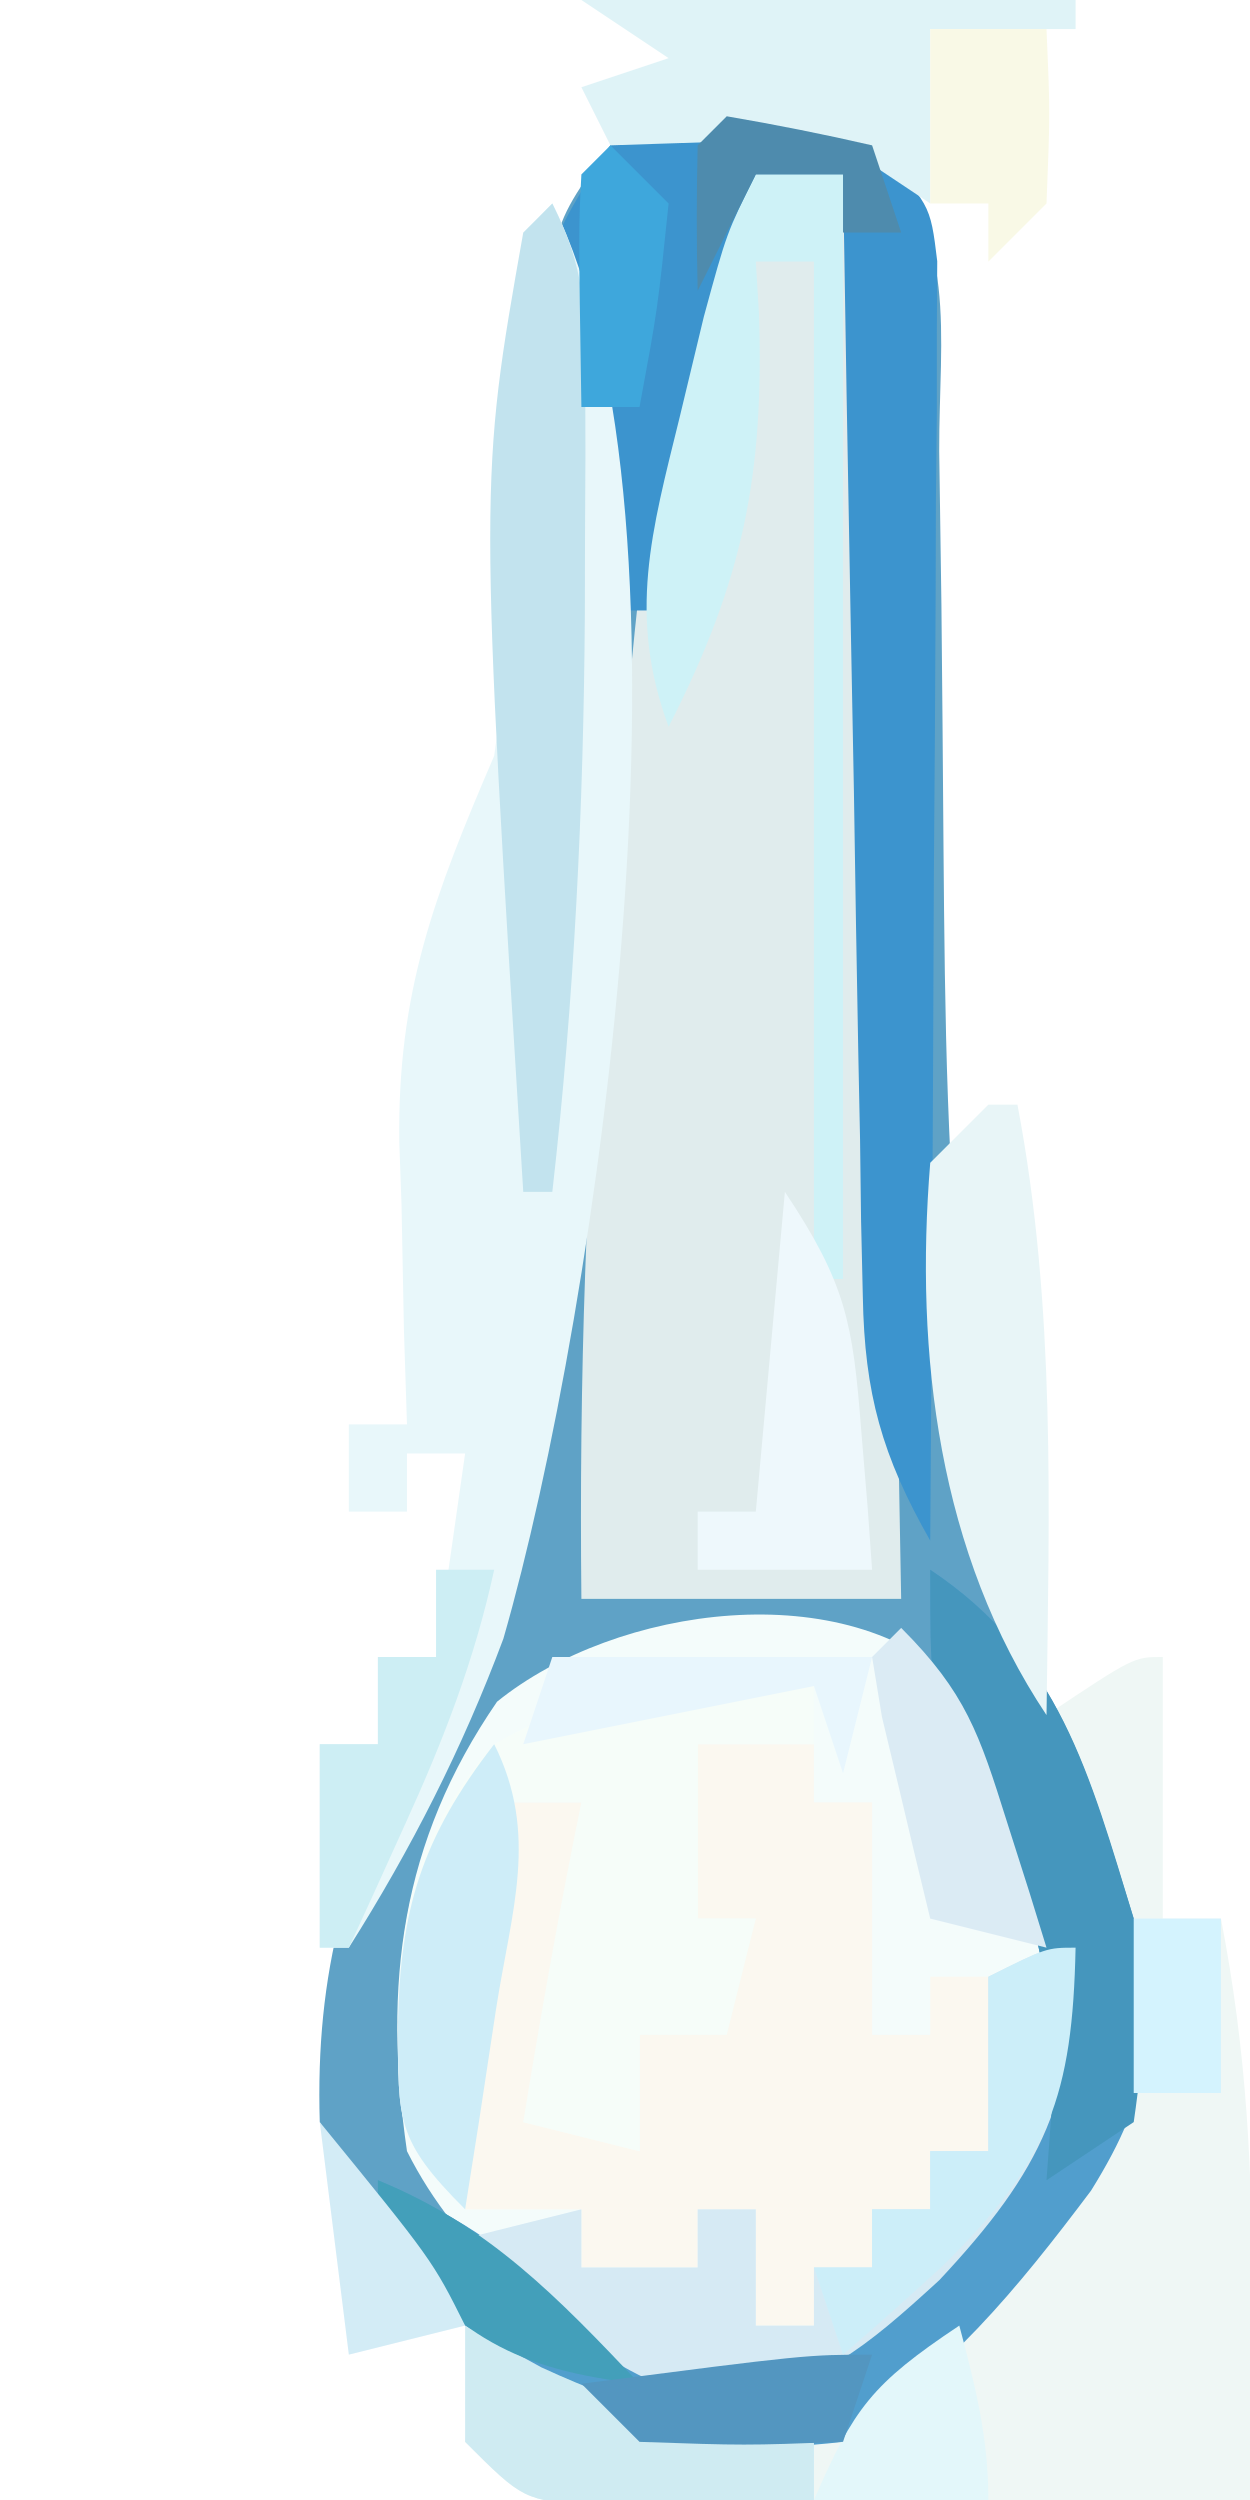
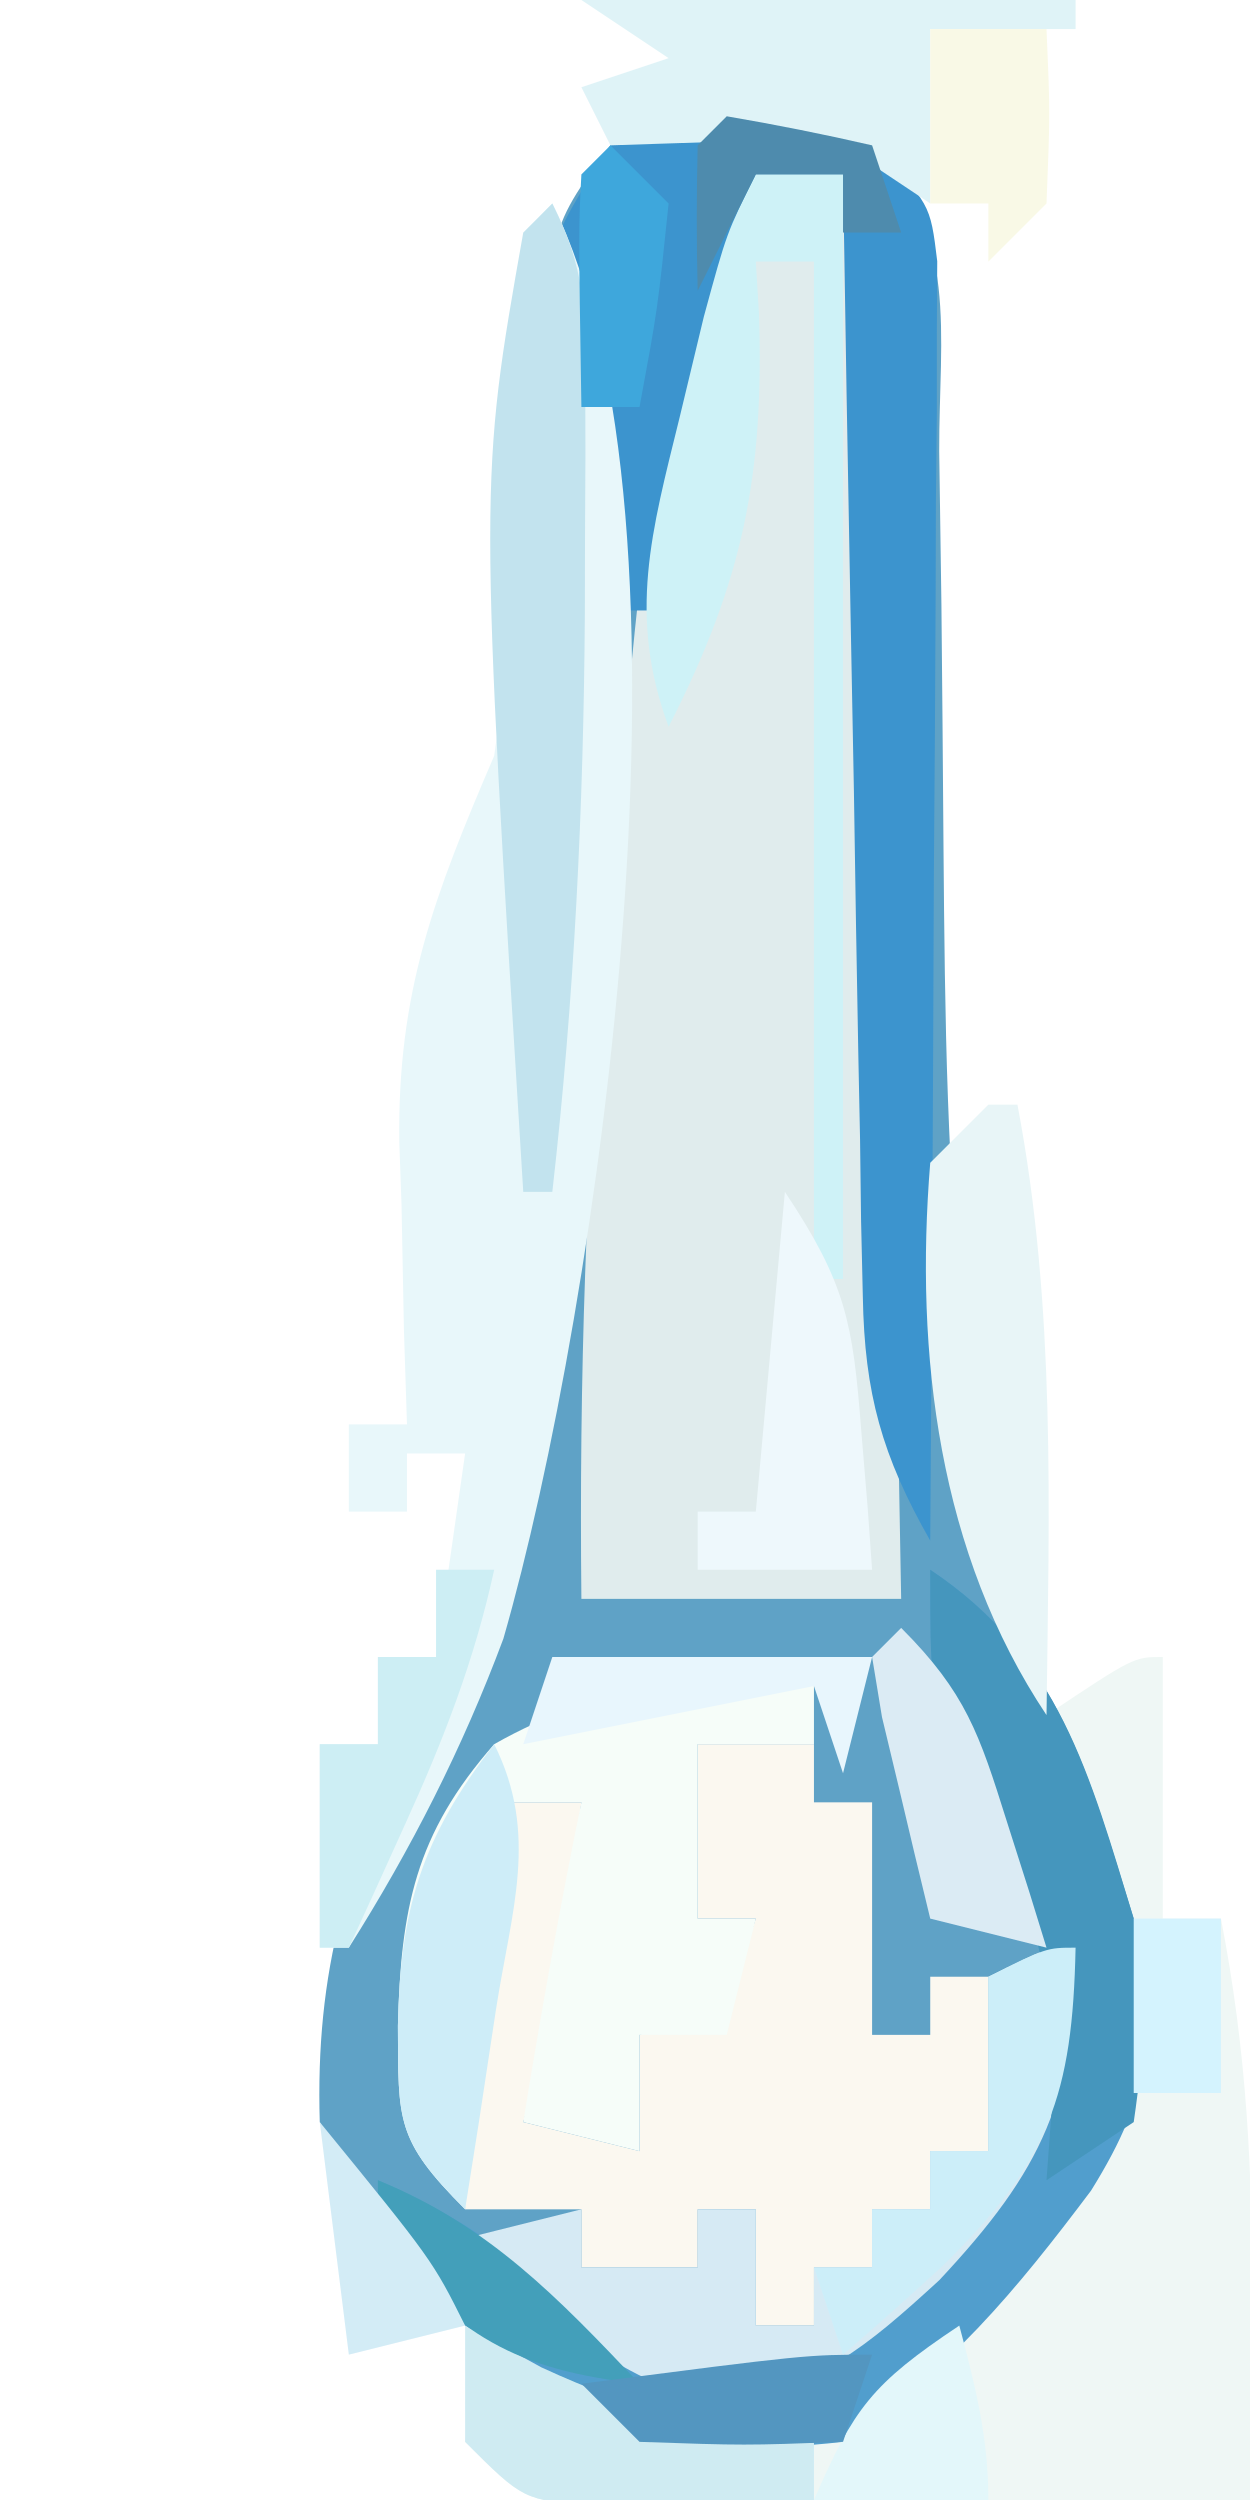
<svg xmlns="http://www.w3.org/2000/svg" viewBox="0 0 43 86" version="1.1" width="43" height="86">
  <path d="M0 0 C3.024 3.024 2.298 6.468 2.309 10.523 C2.334 12.285 2.359 14.047 2.385 15.809 C2.413 18.577 2.437 21.346 2.456 24.115 C2.553 35.855 2.676 46.937 7.688 57.812 C9.294 61.713 9.721 63.818 9 68 C6.265 72.427 3.341 76.106 -1 79 C-5.184 79.474 -7.441 79.296 -11.188 77.312 C-14.498 74.591 -17.076 71.848 -19 68 C-19.155 62.878 -18.085 58.843 -15.527 54.43 C-12.578 48.702 -12.018 43.493 -11.688 37.125 C-11.615 36.045 -11.542 34.964 -11.467 33.851 C-10.98 25.966 -10.842 18.091 -11.073 10.194 C-11.235 3.026 -11.235 3.026 -9 0 C-5.842 -1.416 -3.264 -0.945 0 0 Z " fill="#5FA2C6" transform="translate(30,5)" />
-   <path d="M0 0 C2.361 4.097 3.917 7.824 4.25 12.562 C2.408 17.629 -0.686 20.824 -5 24 C-8.062 24.875 -8.062 24.875 -11 24 C-14.205 21.801 -17.241 19.517 -19 16 C-19.832 10.269 -19.219 5.364 -15.902 0.539 C-11.79 -2.788 -3.863 -3.863 0 0 Z " fill="#F4FCFB" transform="translate(33,58)" />
  <path d="M0 0 C0.99 0 1.98 0 3 0 C4.187 2.374 4.156 3.892 4.205 6.542 C4.225 7.482 4.245 8.423 4.266 9.392 C4.282 10.41 4.299 11.428 4.316 12.477 C4.337 13.517 4.358 14.557 4.379 15.629 C4.445 18.961 4.504 22.293 4.562 25.625 C4.606 27.88 4.649 30.135 4.693 32.391 C4.801 37.927 4.902 43.463 5 49 C1.37 49 -2.26 49 -6 49 C-6.08 41.488 -5.845 34.108 -5.188 26.625 C-5.101 25.626 -5.014 24.628 -4.924 23.599 C-3.328 6.656 -3.328 6.656 0 0 Z " fill="#E0ECED" transform="translate(26,6)" />
  <path d="M0 0 C0 2.97 0 5.94 0 9 C0.66 9 1.32 9 2 9 C2.883 13.518 3.106 17.775 3.062 22.375 C3.053 23.62 3.044 24.865 3.035 26.148 C3.024 27.089 3.012 28.03 3 29 C-1.125 29.058 -5.25 29.094 -9.375 29.125 C-10.551 29.142 -11.726 29.159 -12.938 29.176 C-14.62 29.185 -14.62 29.185 -16.336 29.195 C-17.373 29.206 -18.41 29.216 -19.478 29.227 C-22 29 -22 29 -24 27 C-23.625 24.875 -23.625 24.875 -23 23 C-22.319 23.495 -21.639 23.99 -20.938 24.5 C-17.252 26.382 -15.092 26.585 -11 26 C-8.209 23.876 -8.209 23.876 -6 21 C-5.237 20.216 -4.474 19.433 -3.688 18.625 C-1.449 15.142 -1.577 13.087 -2 9 C-2.551 6.606 -3.236 4.34 -4 2 C-1 0 -1 0 0 0 Z " fill="#EFF7F5" transform="translate(40,57)" />
  <path d="M0 0 C2 2 2 2 2.241 3.987 C2.236 4.8 2.232 5.612 2.227 6.45 C2.227 7.831 2.227 7.831 2.227 9.24 C2.216 10.236 2.206 11.232 2.195 12.258 C2.192 13.276 2.19 14.294 2.187 15.343 C2.176 18.604 2.15 21.864 2.125 25.125 C2.115 27.332 2.106 29.539 2.098 31.746 C2.076 37.164 2.042 42.582 2 48 C0.342 45.082 -0.26 42.946 -0.319 39.599 C-0.339 38.738 -0.359 37.877 -0.379 36.991 C-0.391 36.071 -0.402 35.151 -0.414 34.203 C-0.433 33.254 -0.453 32.306 -0.473 31.328 C-0.532 28.302 -0.579 25.276 -0.625 22.25 C-0.663 20.197 -0.702 18.143 -0.742 16.09 C-0.838 11.06 -0.922 6.03 -1 1 C-1.99 1 -2.98 1 -4 1 C-4.99 5.95 -5.98 10.9 -7 16 C-7.66 16 -8.32 16 -9 16 C-9 19.63 -9 23.26 -9 27 C-9.33 27 -9.66 27 -10 27 C-12.397 5.253 -12.397 5.253 -9 0 C-5.842 -1.416 -3.264 -0.945 0 0 Z " fill="#3C94CE" transform="translate(30,5)" />
  <path d="M0 0 C1.32 0 2.64 0 4 0 C4 0.66 4 1.32 4 2 C4.66 2 5.32 2 6 2 C6 4.64 6 7.28 6 10 C6.66 10 7.32 10 8 10 C8 9.34 8 8.68 8 8 C8.66 8 9.32 8 10 8 C10 9.98 10 11.96 10 14 C9.34 14 8.68 14 8 14 C8 14.66 8 15.32 8 16 C7.34 16 6.68 16 6 16 C6 16.66 6 17.32 6 18 C5.34 18 4.68 18 4 18 C4 18.66 4 19.32 4 20 C3.34 20 2.68 20 2 20 C2 18.68 2 17.36 2 16 C1.34 16 0.68 16 0 16 C0 16.66 0 17.32 0 18 C-1.32 18 -2.64 18 -4 18 C-4 17.34 -4 16.68 -4 16 C-5.32 16 -6.64 16 -8 16 C-8.185 6.59 -8.185 6.59 -7 2 C-6.01 2 -5.02 2 -4 2 C-5 9.429 -5 9.429 -6 13 C-4.68 13.33 -3.36 13.66 -2 14 C-2 12.68 -2 11.36 -2 10 C-1.01 9.67 -0.02 9.34 1 9 C1.33 8.01 1.66 7.02 2 6 C1.34 6 0.68 6 0 6 C0 4.02 0 2.04 0 0 Z " fill="#FBF8F0" transform="translate(24,60)" />
  <path d="M0 0 C5.482 10.964 1.606 37.957 -1.684 49.372 C-3.086 53.131 -4.858 56.613 -7 60 C-7.33 60 -7.66 60 -8 60 C-8 57.69 -8 55.38 -8 53 C-7.34 53 -6.68 53 -6 53 C-6 52.01 -6 51.02 -6 50 C-5.34 50 -4.68 50 -4 50 C-3.67 47.69 -3.34 45.38 -3 43 C-3.66 43 -4.32 43 -5 43 C-5 43.66 -5 44.32 -5 45 C-5.66 45 -6.32 45 -7 45 C-7 44.01 -7 43.02 -7 42 C-6.34 42 -5.68 42 -5 42 C-5.052 40.389 -5.052 40.389 -5.105 38.746 C-5.134 37.31 -5.161 35.874 -5.188 34.438 C-5.225 33.381 -5.225 33.381 -5.264 32.303 C-5.335 27.122 -4.062 23.803 -2 19 C-1.543 15.879 -1.446 12.776 -1.375 9.625 C-1.107 1.107 -1.107 1.107 0 0 Z " fill="#E8F7FA" transform="translate(19,7)" />
  <path d="M0 0 C4.464 2.976 5.43 7.003 7 12 C7.767 15.972 7.674 17.918 5.531 21.359 C2.913 24.842 0.644 27.571 -3 30 C-8.714 30.647 -11.536 29.551 -16 26 C-17.875 24.375 -17.875 24.375 -19 23 C-19 22.34 -19 21.68 -19 21 C-16.454 22.131 -14.724 23.247 -12.625 25.125 C-10.122 27.161 -10.122 27.161 -7.125 27.688 C-2.362 26.64 0.197 23.898 3 20 C4.646 15.322 4.046 12.673 2.062 8.312 C1.682 7.587 1.302 6.861 0.91 6.113 C0 4 0 4 0 0 Z " fill="#519ECD" transform="translate(32,54)" />
  <path d="M0 0 C0 0.66 0 1.32 0 2 C-1.32 2 -2.64 2 -4 2 C-4 3.98 -4 5.96 -4 8 C-3.34 8 -2.68 8 -2 8 C-2.33 9.32 -2.66 10.64 -3 12 C-3.99 12 -4.98 12 -6 12 C-6 13.32 -6 14.64 -6 16 C-7.32 15.67 -8.64 15.34 -10 15 C-9.4 11.317 -8.752 7.655 -8 4 C-8.99 4 -9.98 4 -11 4 C-11.33 8.62 -11.66 13.24 -12 18 C-14.394 15.606 -14.296 14.962 -14.312 11.688 C-14.209 7.673 -13.73 5.106 -11 2 C-7.317 -0.09 -4.181 -0.194 0 0 Z " fill="#F6FDF9" transform="translate(28,58)" />
  <path d="M0 0 C0.99 0 1.98 0 3 0 C3 12.54 3 25.08 3 38 C2.67 38 2.34 38 2 38 C2 26.45 2 14.9 2 3 C1.34 3 0.68 3 0 3 C0.035 3.568 0.07 4.137 0.105 4.723 C0.302 10.337 -0.445 13.997 -3 19 C-4.417 15.166 -3.583 12.269 -2.625 8.375 C-2.349 7.228 -2.073 6.08 -1.789 4.898 C-1 2 -1 2 0 0 Z " fill="#CEF2F7" transform="translate(26,6)" />
  <path d="M0 0 C0 5.179 -1.121 7.627 -4.688 11.438 C-7.309 13.84 -8.647 14.908 -12.125 15.812 C-16.07 14.698 -18.04 12.819 -21 10 C-19.68 9.67 -18.36 9.34 -17 9 C-17 9.66 -17 10.32 -17 11 C-15.68 11 -14.36 11 -13 11 C-13 10.34 -13 9.68 -13 9 C-12.34 9 -11.68 9 -11 9 C-11 10.32 -11 11.64 -11 13 C-10.34 13 -9.68 13 -9 13 C-9 12.34 -9 11.68 -9 11 C-8.34 11 -7.68 11 -7 11 C-7 10.34 -7 9.68 -7 9 C-6.34 9 -5.68 9 -5 9 C-5 8.34 -5 7.68 -5 7 C-4.34 7 -3.68 7 -3 7 C-3 5.02 -3 3.04 -3 1 C-1 0 -1 0 0 0 Z " fill="#D6EAF4" transform="translate(37,67)" />
  <path d="M0 0 C5.61 0 11.22 0 17 0 C17 0.33 17 0.66 17 1 C15.35 1 13.7 1 12 1 C12 2.98 12 4.96 12 7 C11.01 6.34 10.02 5.68 9 5 C6.943 4.759 6.943 4.759 4.812 4.875 C3.554 4.916 2.296 4.957 1 5 C0.67 4.34 0.34 3.68 0 3 C0.99 2.67 1.98 2.34 3 2 C2.01 1.34 1.02 0.68 0 0 Z " fill="#DFF3F7" transform="translate(20,0)" />
  <path d="M0 0 C4.441 2.961 5.477 7.006 7 12 C7.441 14.634 7.392 16.309 7 19 C6.01 19.66 5.02 20.32 4 21 C4.082 19.866 4.165 18.731 4.25 17.562 C4.282 13.121 2.895 9.978 0.875 6.078 C0 4 0 4 0 0 Z " fill="#4596BD" transform="translate(32,54)" />
  <path d="M0 0 C0.33 0 0.66 0 1 0 C2.327 6.968 2.088 13.93 2 21 C-1.709 15.437 -2.54 8.61 -2 2 C-1.34 1.34 -0.68 0.68 0 0 Z " fill="#E8F5F7" transform="translate(34,38)" />
  <path d="M0 0 C1.147 2.294 1.129 3.599 1.133 6.148 C1.135 6.984 1.137 7.82 1.139 8.681 C1.134 9.57 1.13 10.459 1.125 11.375 C1.123 12.274 1.121 13.174 1.119 14.101 C1.076 20.77 0.755 27.37 0 34 C-0.33 34 -0.66 34 -1 34 C-2.515 9.552 -2.515 9.552 -1 1 C-0.67 0.67 -0.34 0.34 0 0 Z " fill="#C2E3EE" transform="translate(19,7)" />
  <path d="M0 0 C2.108 3.162 2.338 4.507 2.625 8.188 C2.7 9.089 2.775 9.99 2.852 10.918 C2.901 11.605 2.95 12.292 3 13 C1.02 13 -0.96 13 -3 13 C-3 12.34 -3 11.68 -3 11 C-2.34 11 -1.68 11 -1 11 C-0.67 7.37 -0.34 3.74 0 0 Z " fill="#EEF8FC" transform="translate(27,41)" />
  <path d="M0 0 C1.299 0.712 1.299 0.712 2.625 1.438 C5.854 2.932 8.49 3.582 12 4 C12 4.66 12 5.32 12 6 C10.375 6.054 8.75 6.093 7.125 6.125 C6.22 6.148 5.315 6.171 4.383 6.195 C2 6 2 6 0 4 C0 2.68 0 1.36 0 0 Z " fill="#CFEBF2" transform="translate(16,80)" />
  <path d="M0 0 C-0.104 5.075 -0.907 7.326 -4.562 10.938 C-5.694 11.974 -6.836 13 -8 14 C-8.33 13.01 -8.66 12.02 -9 11 C-8.34 11 -7.68 11 -7 11 C-7 10.34 -7 9.68 -7 9 C-6.34 9 -5.68 9 -5 9 C-5 8.34 -5 7.68 -5 7 C-4.34 7 -3.68 7 -3 7 C-3 5.02 -3 3.04 -3 1 C-1 0 -1 0 0 0 Z " fill="#CCEEF9" transform="translate(37,67)" />
  <path d="M0 0 C1.554 3.107 0.585 5.742 0.062 9.125 C-0.229 11.047 -0.229 11.047 -0.527 13.008 C-0.683 13.995 -0.839 14.983 -1 16 C-3.394 13.606 -3.296 12.962 -3.312 9.688 C-3.242 5.687 -2.499 3.228 0 0 Z " fill="#CEEDF8" transform="translate(17,60)" />
  <path d="M0 0 C0.66 0 1.32 0 2 0 C1.321 3.115 0.259 5.851 -1.062 8.75 C-1.606 9.949 -1.606 9.949 -2.16 11.172 C-2.437 11.775 -2.714 12.378 -3 13 C-3.33 13 -3.66 13 -4 13 C-4 10.69 -4 8.38 -4 6 C-3.34 6 -2.68 6 -2 6 C-2 5.01 -2 4.02 -2 3 C-1.34 3 -0.68 3 0 3 C0 2.01 0 1.02 0 0 Z " fill="#CDEEF4" transform="translate(15,54)" />
  <path d="M0 0 C1.32 0 2.64 0 4 0 C4.125 2.875 4.125 2.875 4 6 C3.34 6.66 2.68 7.32 2 8 C2 7.34 2 6.68 2 6 C1.34 6 0.68 6 0 6 C0 4.02 0 2.04 0 0 Z " fill="#F9F9E6" transform="translate(32,1)" />
  <path d="M0 0 C2.228 2.228 2.692 3.658 3.625 6.625 C3.885 7.442 4.146 8.26 4.414 9.102 C4.607 9.728 4.801 10.355 5 11 C3.68 10.67 2.36 10.34 1 10 C0.639 8.523 0.286 7.043 -0.062 5.562 C-0.26 4.739 -0.457 3.915 -0.66 3.066 C-0.828 2.044 -0.828 2.044 -1 1 C-0.67 0.67 -0.34 0.34 0 0 Z " fill="#DBEBF4" transform="translate(31,56)" />
  <path d="M0 0 C0.553 2.076 1 3.844 1 6 C-0.98 6 -2.96 6 -5 6 C-3.63 2.839 -3.011 2.007 0 0 Z " fill="#E3F7FA" transform="translate(33,80)" />
  <path d="M0 0 C3.63 0 7.26 0 11 0 C10.67 1.32 10.34 2.64 10 4 C9.67 3.01 9.34 2.02 9 1 C5.7 1.66 2.4 2.32 -1 3 C-0.67 2.01 -0.34 1.02 0 0 Z " fill="#E8F6FD" transform="translate(19,57)" />
  <path d="M0 0 C3.817 1.555 6.192 4.036 9 7 C4.712 6.524 2.734 5.341 0 2 C0 1.34 0 0.68 0 0 Z " fill="#439FBA" transform="translate(13,75)" />
  <path d="M0 0 C0.66 0.66 1.32 1.32 2 2 C1.625 5.625 1.625 5.625 1 9 C0.34 9 -0.32 9 -1 9 C-1.098 2.848 -1.098 2.848 -1 1 C-0.67 0.67 -0.34 0.34 0 0 Z " fill="#3EA7DC" transform="translate(21,5)" />
  <path d="M0 0 C1.675 0.286 3.344 0.618 5 1 C5.33 1.99 5.66 2.98 6 4 C5.34 4 4.68 4 4 4 C4 3.34 4 2.68 4 2 C3.01 2 2.02 2 1 2 C0.34 3.32 -0.32 4.64 -1 6 C-1.043 4.334 -1.041 2.666 -1 1 C-0.67 0.67 -0.34 0.34 0 0 Z " fill="#4E8BAD" transform="translate(25,4)" />
  <path d="M0 0 C-0.33 0.99 -0.66 1.98 -1 3 C-4.375 3.125 -4.375 3.125 -8 3 C-8.66 2.34 -9.32 1.68 -10 1 C-2.25 0 -2.25 0 0 0 Z " fill="#5396C0" transform="translate(30,81)" />
  <path d="M0 0 C0.99 0 1.98 0 3 0 C3 1.98 3 3.96 3 6 C2.01 6 1.02 6 0 6 C0 4.02 0 2.04 0 0 Z " fill="#D4F3FE" transform="translate(39,66)" />
  <path d="M0 0 C3.875 4.75 3.875 4.75 5 7 C3.68 7.33 2.36 7.66 1 8 C0.67 5.36 0.34 2.72 0 0 Z " fill="#D3ECF6" transform="translate(11,73)" />
</svg>
